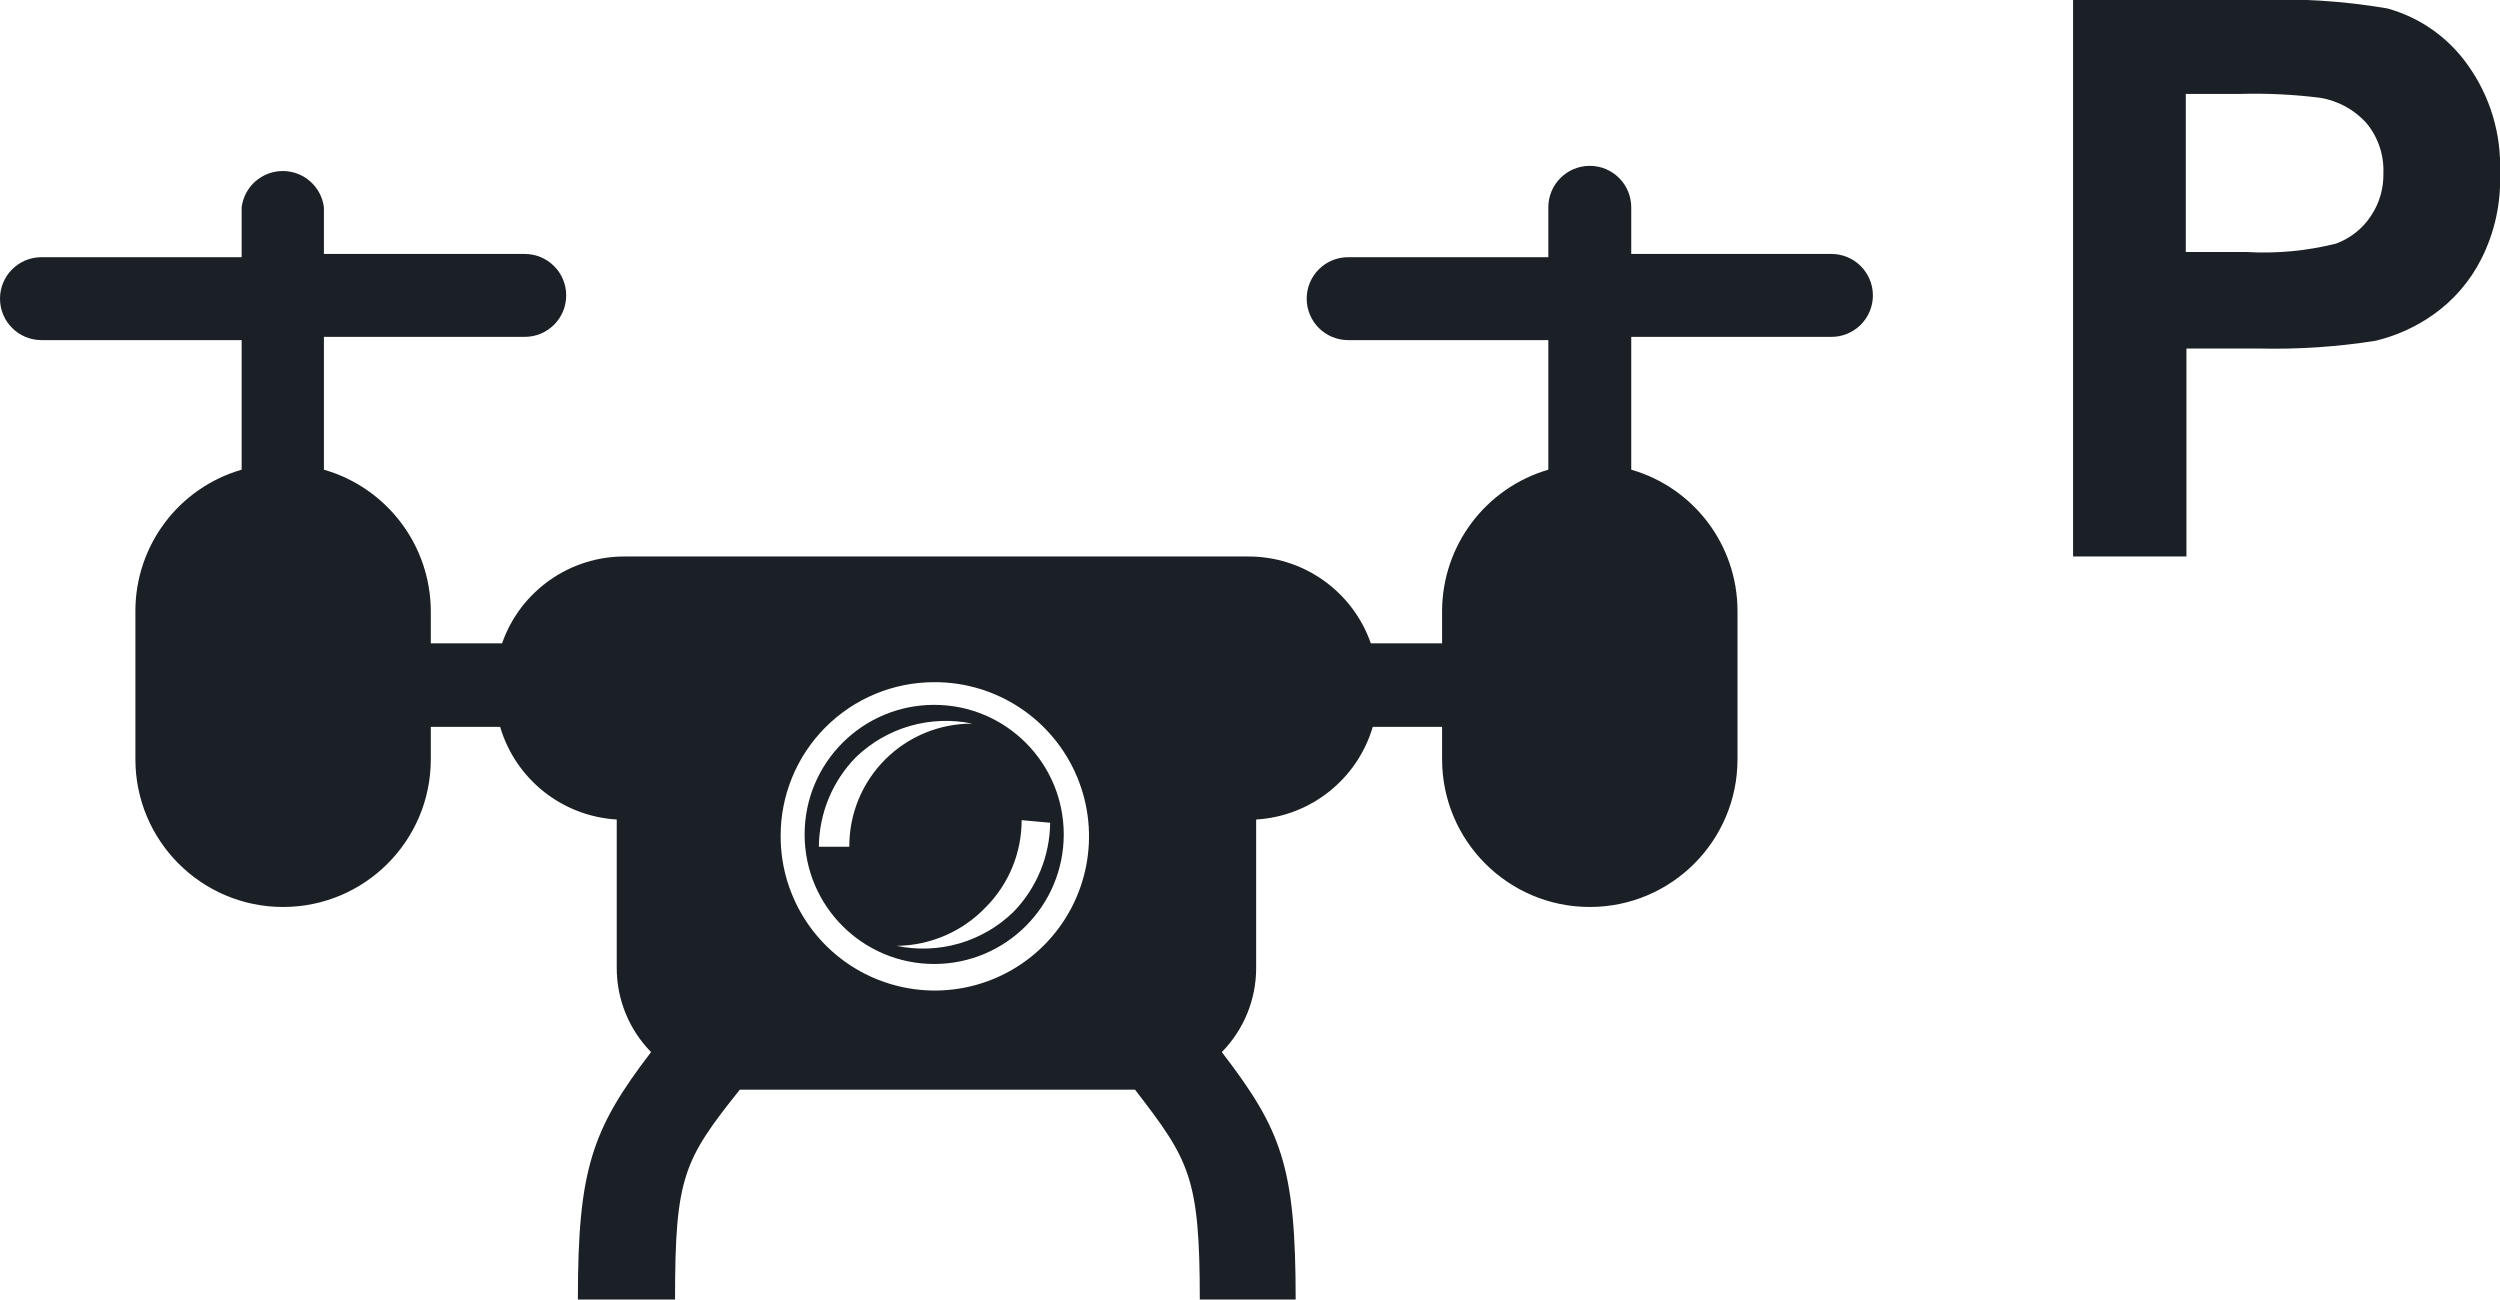
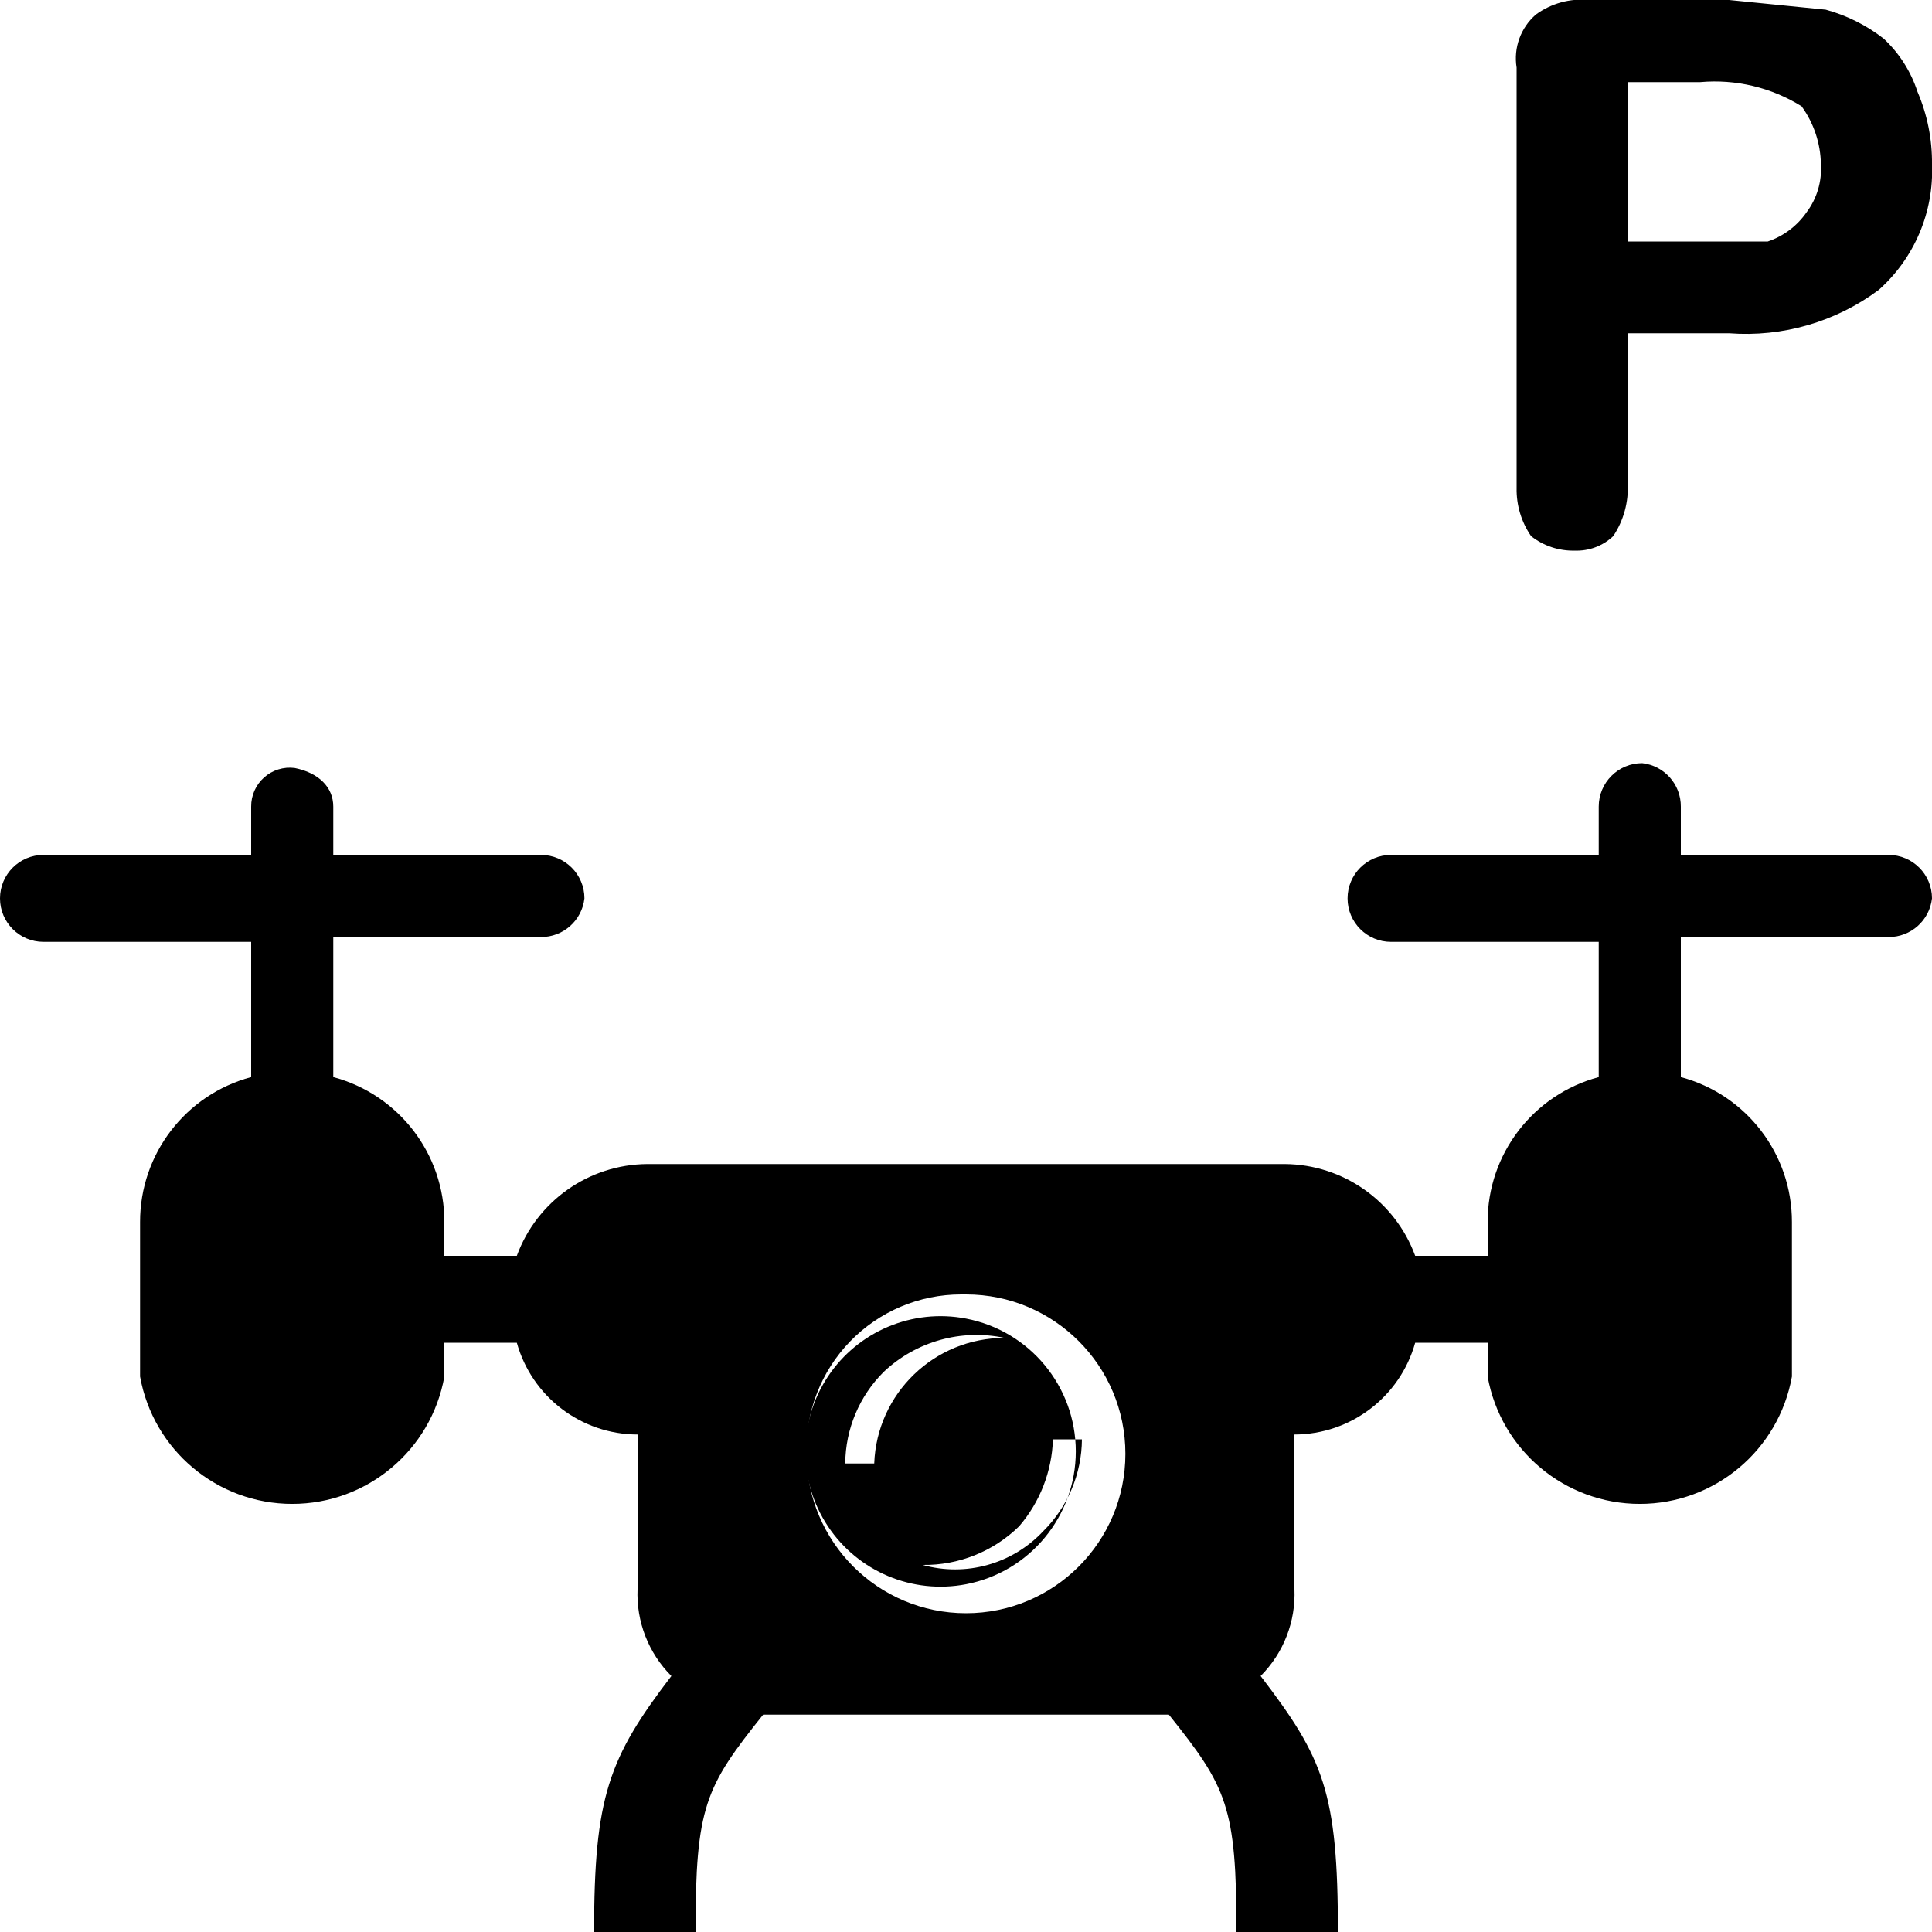
- <svg xmlns="http://www.w3.org/2000/svg" viewBox="0 0 38.59 20.06">
-   <defs>
-     <style>.cls-1,.cls-2{fill:#1a2026;}.cls-1{fill-rule:evenodd;}</style>
-   </defs>
-   <g id="Layer_2" data-name="Layer 2">
-     <g id="Layer_1-2" data-name="Layer 1">
-       <path class="cls-1" d="M11.42,16.82c-.87,1.09-1,1.35-1,3.24H8.92c0-2,.21-2.62,1.13-3.82a1.85,1.85,0,0,1-.53-1.3V12.65a2,2,0,0,1-1.8-1.43H6.65v.5a2.28,2.28,0,0,1-4.56,0V9.43A2.27,2.27,0,0,1,3.73,7.25v-2H.64a.64.64,0,0,1,0-1.28H3.73V3.2A.64.64,0,0,1,5,3.2v.72H8.1a.64.64,0,0,1,0,1.28H5V7.25A2.28,2.28,0,0,1,6.65,9.43v.5h1.1A2,2,0,0,1,9.66,8.59h9.59a2,2,0,0,1,1.91,1.34h1.1v-.5A2.28,2.28,0,0,1,23.9,7.25v-2H20.81a.64.64,0,0,1,0-1.28H23.9V3.2a.64.64,0,0,1,1.28,0v.72h3.09a.64.64,0,0,1,0,1.28H25.18V7.25a2.27,2.27,0,0,1,1.64,2.18v2.29a2.28,2.28,0,0,1-4.56,0v-.5H21.19a2,2,0,0,1-1.8,1.43v2.29a1.85,1.85,0,0,1-.53,1.3C19.78,17.44,20,18,20,20.06H18.52c0-1.89-.16-2.15-1-3.24Zm3-5.94a2,2,0,1,1-2,2,2,2,0,0,1,2-2Zm-1.78,2.19a2,2,0,0,1,.57-1.38,2,2,0,0,1,1.8-.52,1.89,1.89,0,0,0-1.9,1.9Zm3.57-.37a2,2,0,0,1-.57,1.38,2,2,0,0,1-1.8.52A1.93,1.93,0,0,0,15.22,14a1.9,1.9,0,0,0,.55-1.34Zm-1.79-2.17a2.38,2.38,0,1,1-2.37,2.38,2.37,2.37,0,0,1,2.37-2.38Z" />
-       <path class="cls-2" d="M32,8.59V0h2.78a9.82,9.82,0,0,1,2.07.13A2.25,2.25,0,0,1,38.09,1a2.67,2.67,0,0,1,.5,1.67A2.7,2.7,0,0,1,38.3,4a2.34,2.34,0,0,1-.73.85,2.6,2.6,0,0,1-.9.41,10,10,0,0,1-1.79.12H33.75V8.59Zm1.74-7.14V3.89h.94a4.57,4.57,0,0,0,1.38-.13,1.1,1.1,0,0,0,.54-.43,1.14,1.14,0,0,0,.19-.66,1.14,1.14,0,0,0-.27-.78,1.24,1.24,0,0,0-.7-.38,8.16,8.16,0,0,0-1.25-.06Z" />
-     </g>
-   </g>
+ <svg xmlns="http://www.w3.org/2000/svg" viewBox="0 0 40 40">
+   <path d="M20,27.3a2.8,2.8,0,1,0,0,5.5,2.8,2.8,0,0,0,0-5.5Zm-1.9,3h-.6a2.7,2.7,0,0,1,.8-1.9,2.8,2.8,0,0,1,2.5-.7A2.7,2.7,0,0,0,18.1,30.3Zm3.5,1.4a2.5,2.5,0,0,1-2.5.7,2.8,2.8,0,0,0,2-.8,2.9,2.9,0,0,0,.7-1.8h.6A2.7,2.7,0,0,1,21.6,31.7Z" />
+   <path d="M39.1,17.7H34.8v-1a.9.9,0,0,0-.8-.9.9.9,0,0,0-.9.9v1H28.8a.9.9,0,1,0,0,1.8h4.3v2.8a3.1,3.1,0,0,0-2.3,3V26H29.3a2.9,2.9,0,0,0-2.7-1.9H13.4A2.9,2.9,0,0,0,10.7,26H9.2v-.7a3.1,3.1,0,0,0-2.3-3V19.4h4.3a.9.9,0,0,0,.9-.8.9.9,0,0,0-.9-.9H6.9v-1c0-.4-.3-.7-.8-.8a.8.8,0,0,0-.9.8v1H.9a.9.9,0,0,0,0,1.8H5.2v2.8a3.1,3.1,0,0,0-2.3,3v3.2a3.2,3.2,0,0,0,6.3,0v-.7h1.5a2.6,2.6,0,0,0,2.5,1.9v3.2a2.4,2.4,0,0,0,.7,1.8c-1.3,1.7-1.6,2.5-1.6,5.3h2.1c0-2.6.2-3,1.4-4.5h8.4c1.2,1.5,1.4,1.9,1.4,4.5h2.1c0-2.9-.3-3.6-1.6-5.3a2.4,2.4,0,0,0,.7-1.8V29.7a2.6,2.6,0,0,0,2.5-1.9h1.5v.7a3.2,3.2,0,0,0,6.3,0V25.3a3.1,3.1,0,0,0-2.3-3V19.4h4.3a.9.9,0,0,0,.9-.8A.9.9,0,0,0,39.1,17.7ZM20,33.4a3.3,3.3,0,0,1-3.3-3.3h0a3.2,3.2,0,0,1,3.2-3.3H20a3.3,3.3,0,0,1,0,6.6Z" />
+   <path d="M32.6,11.4a1.1,1.1,0,0,0,.8-.3,1.8,1.8,0,0,0,.3-1.1V6.9h2.1A4.6,4.6,0,0,0,38.9,6,3.3,3.3,0,0,0,40,3.4a3.7,3.7,0,0,0-.3-1.5A2.6,2.6,0,0,0,39,.8,3.4,3.4,0,0,0,37.8.2l-2-.2H32.9a1.6,1.6,0,0,0-1.1.3,1.2,1.2,0,0,0-.4,1.1v8.7a1.7,1.7,0,0,0,.3,1A1.4,1.4,0,0,0,32.6,11.4Zm1.1-9.7h1.5a3.4,3.4,0,0,1,2.1.5,2.1,2.1,0,0,1,.4,1.2,1.5,1.5,0,0,1-.3,1,1.6,1.6,0,0,1-.8.6H33.7Z" />
</svg>
